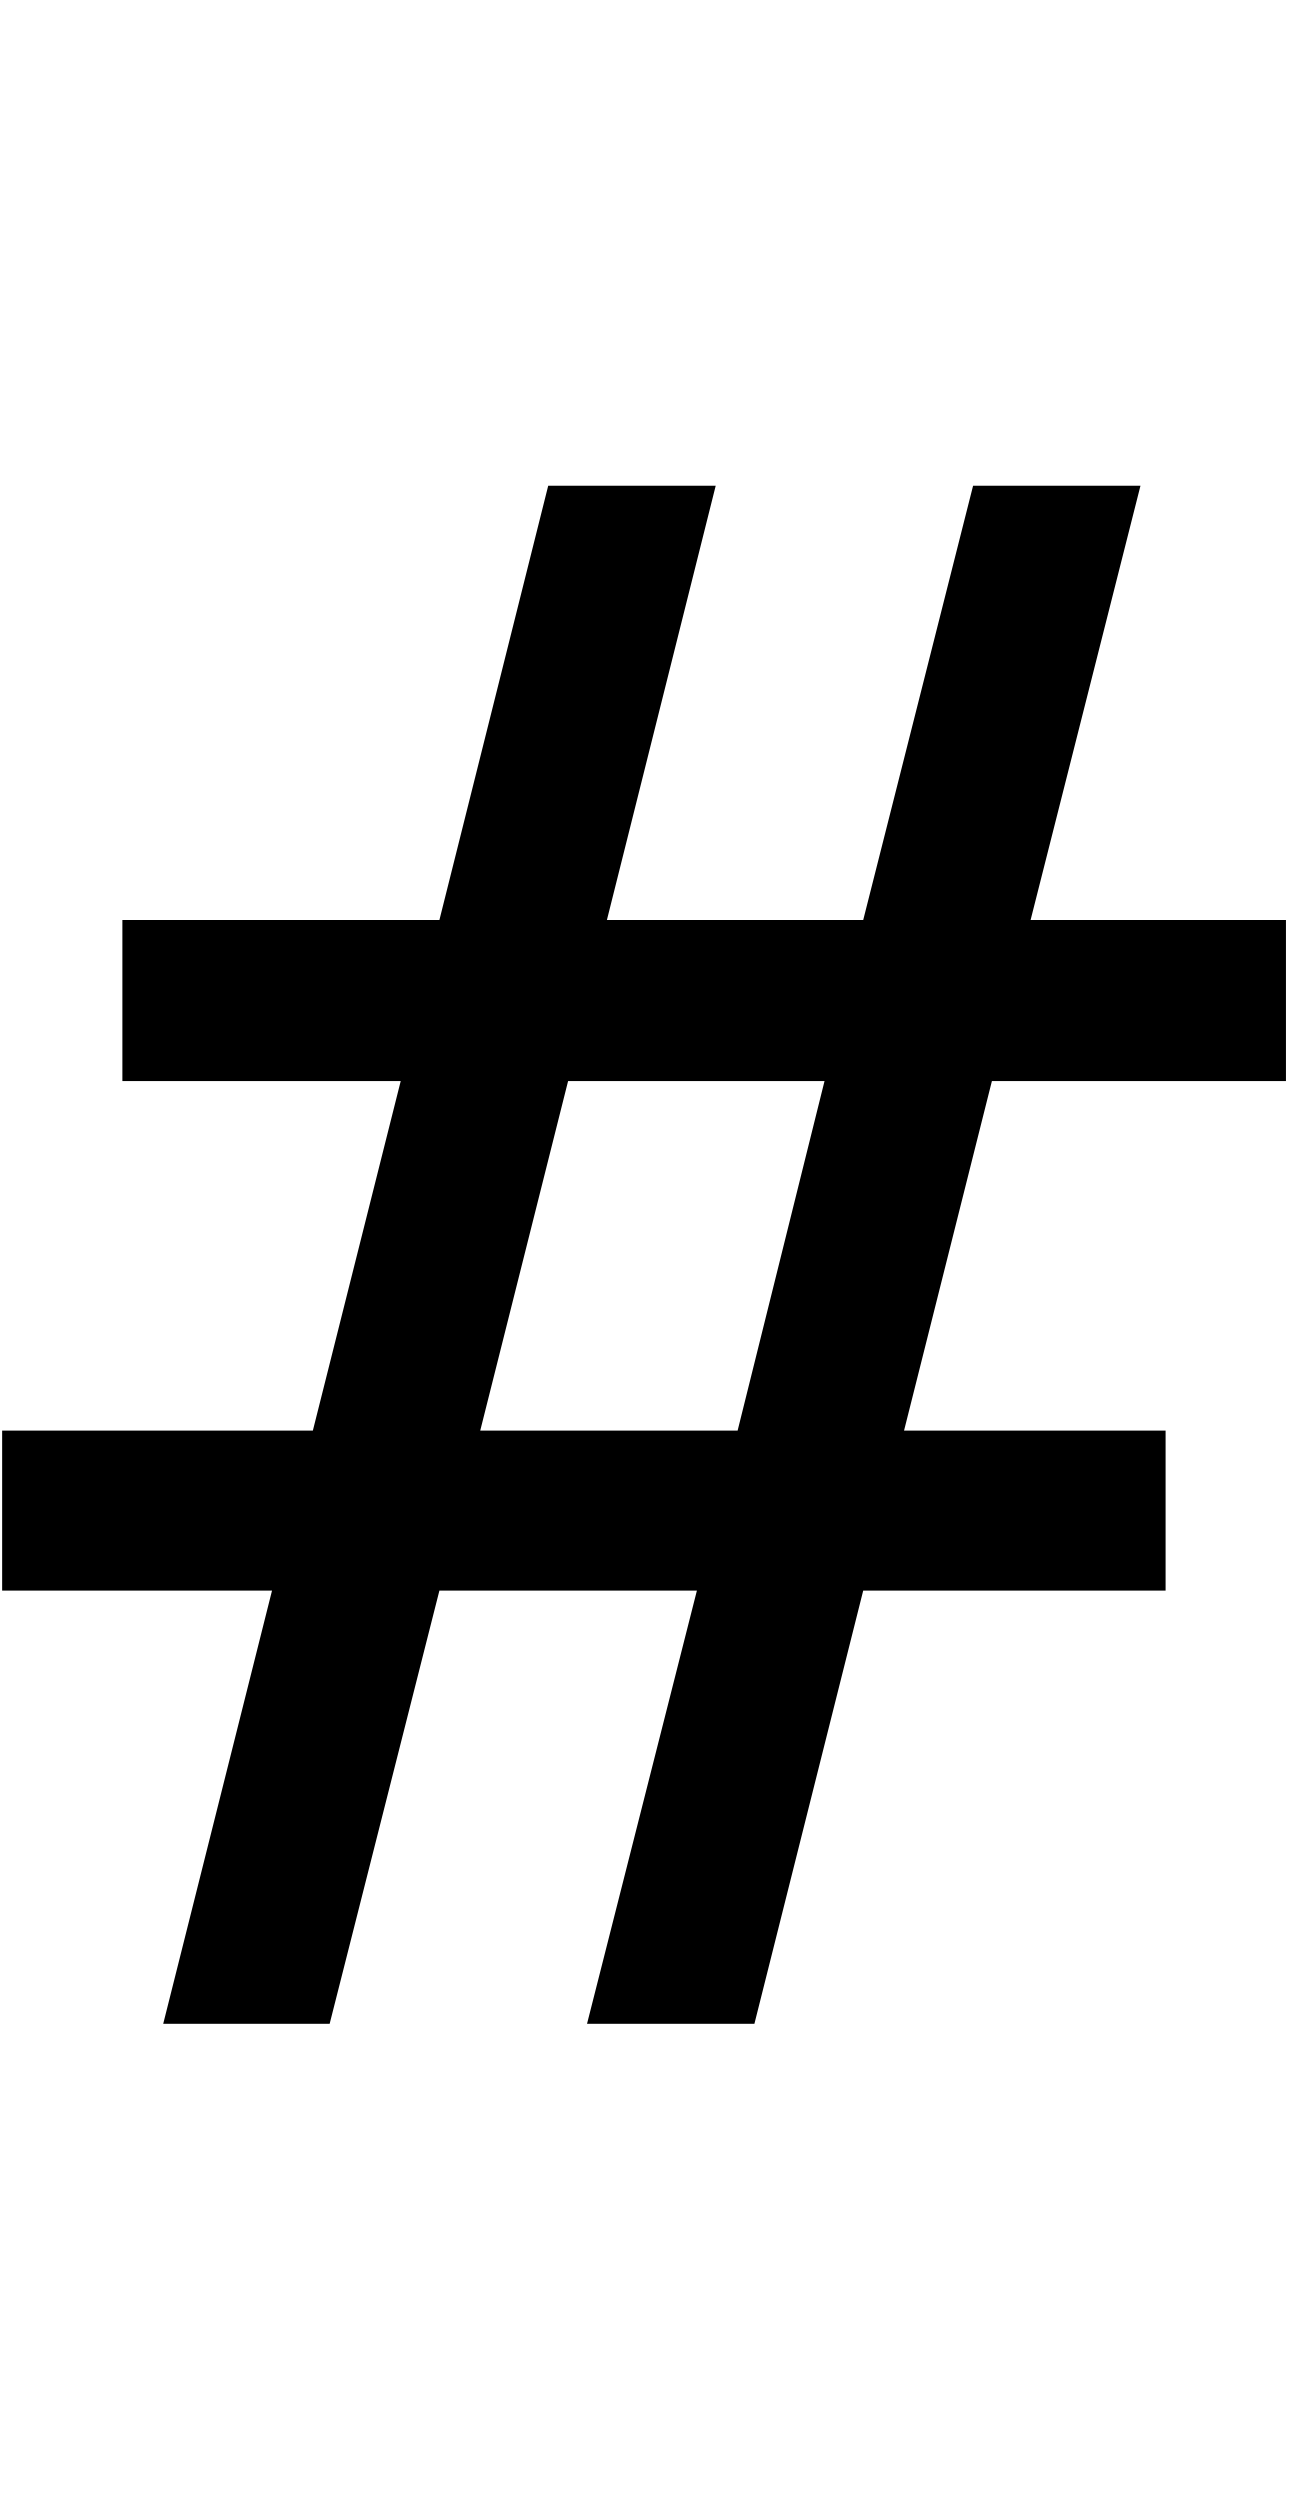
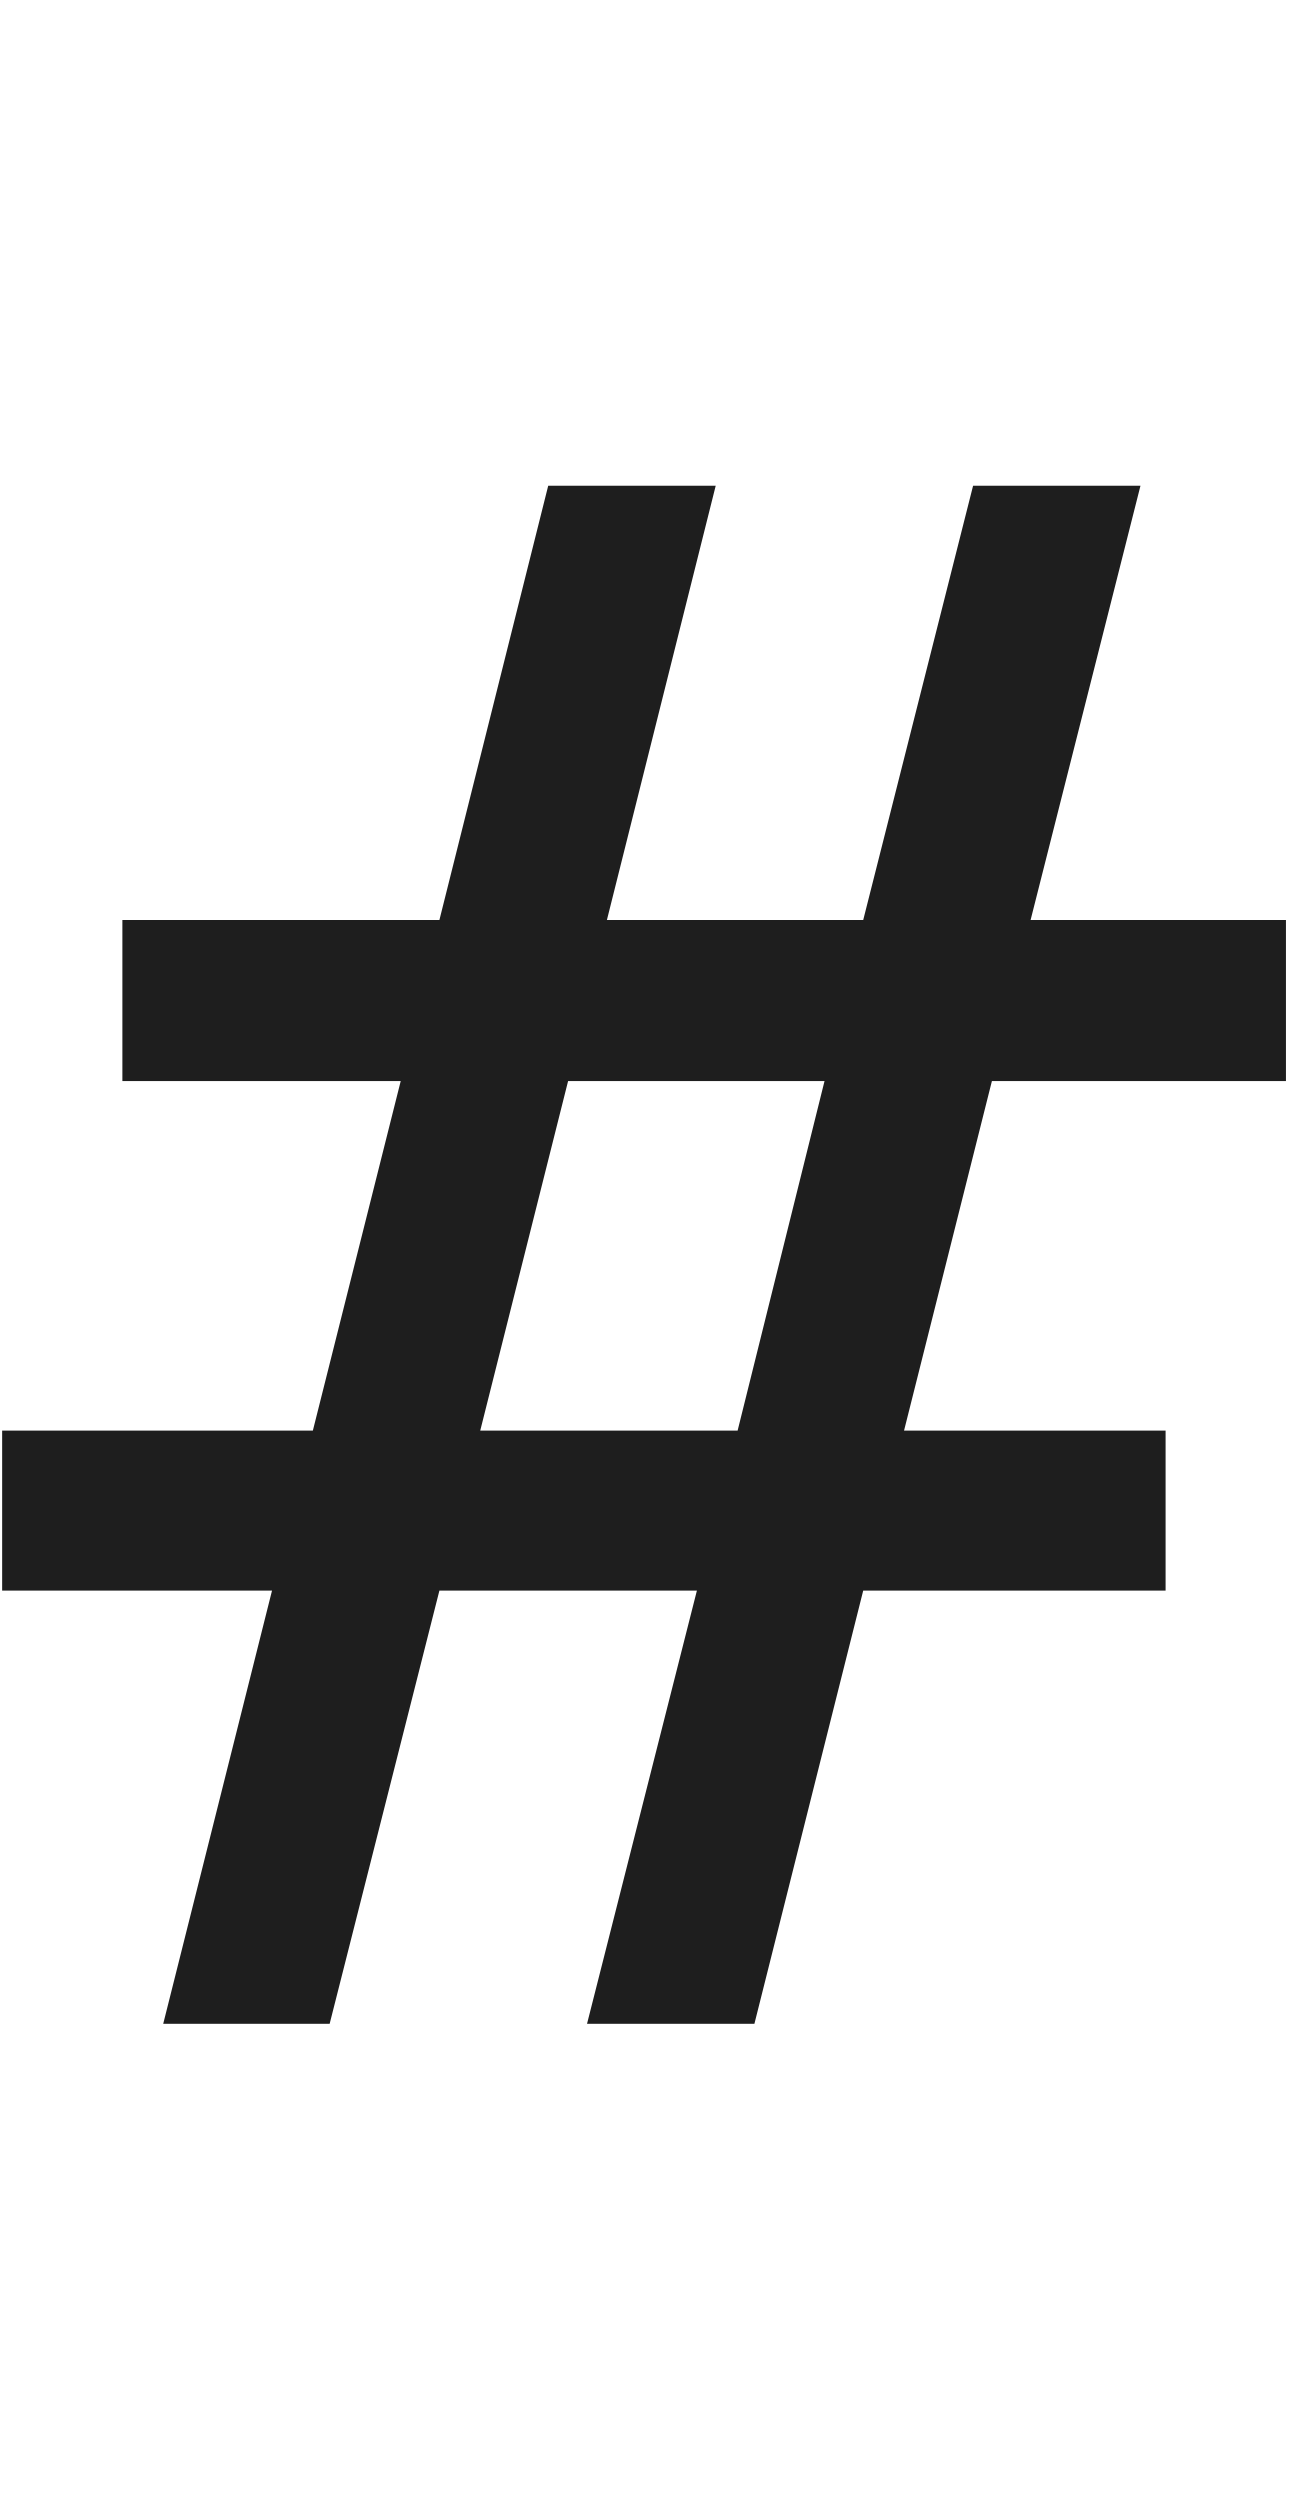
<svg xmlns="http://www.w3.org/2000/svg" width="11" height="21" viewBox="0 0 11 21" fill="none">
-   <path d="M2.285 13.361H0.018V12.017H2.628L3.366 9.081H1.028V7.728H3.691L4.605 4.08H6.012L5.098 7.728H7.251L8.174 4.08H9.58L8.657 7.728H10.802V9.081H8.332L7.594 12.017H9.791V13.361H7.251L6.337 17H4.931L5.854 13.361H3.691L2.769 17H1.371L2.285 13.361ZM6.196 12.017L6.926 9.081H4.772L4.034 12.017H6.196Z" fill="black" />
+   <path d="M2.285 13.361H0.018V12.017H2.628L3.366 9.081H1.028V7.728H3.691L4.605 4.08H6.012L5.098 7.728H7.251L8.174 4.08H9.58L8.657 7.728H10.802V9.081H8.332L7.594 12.017H9.791V13.361H7.251L6.337 17H4.931L5.854 13.361H3.691L2.769 17H1.371L2.285 13.361ZM6.196 12.017L6.926 9.081H4.772L4.034 12.017H6.196Z" fill="#1E1E1E" />
</svg>
